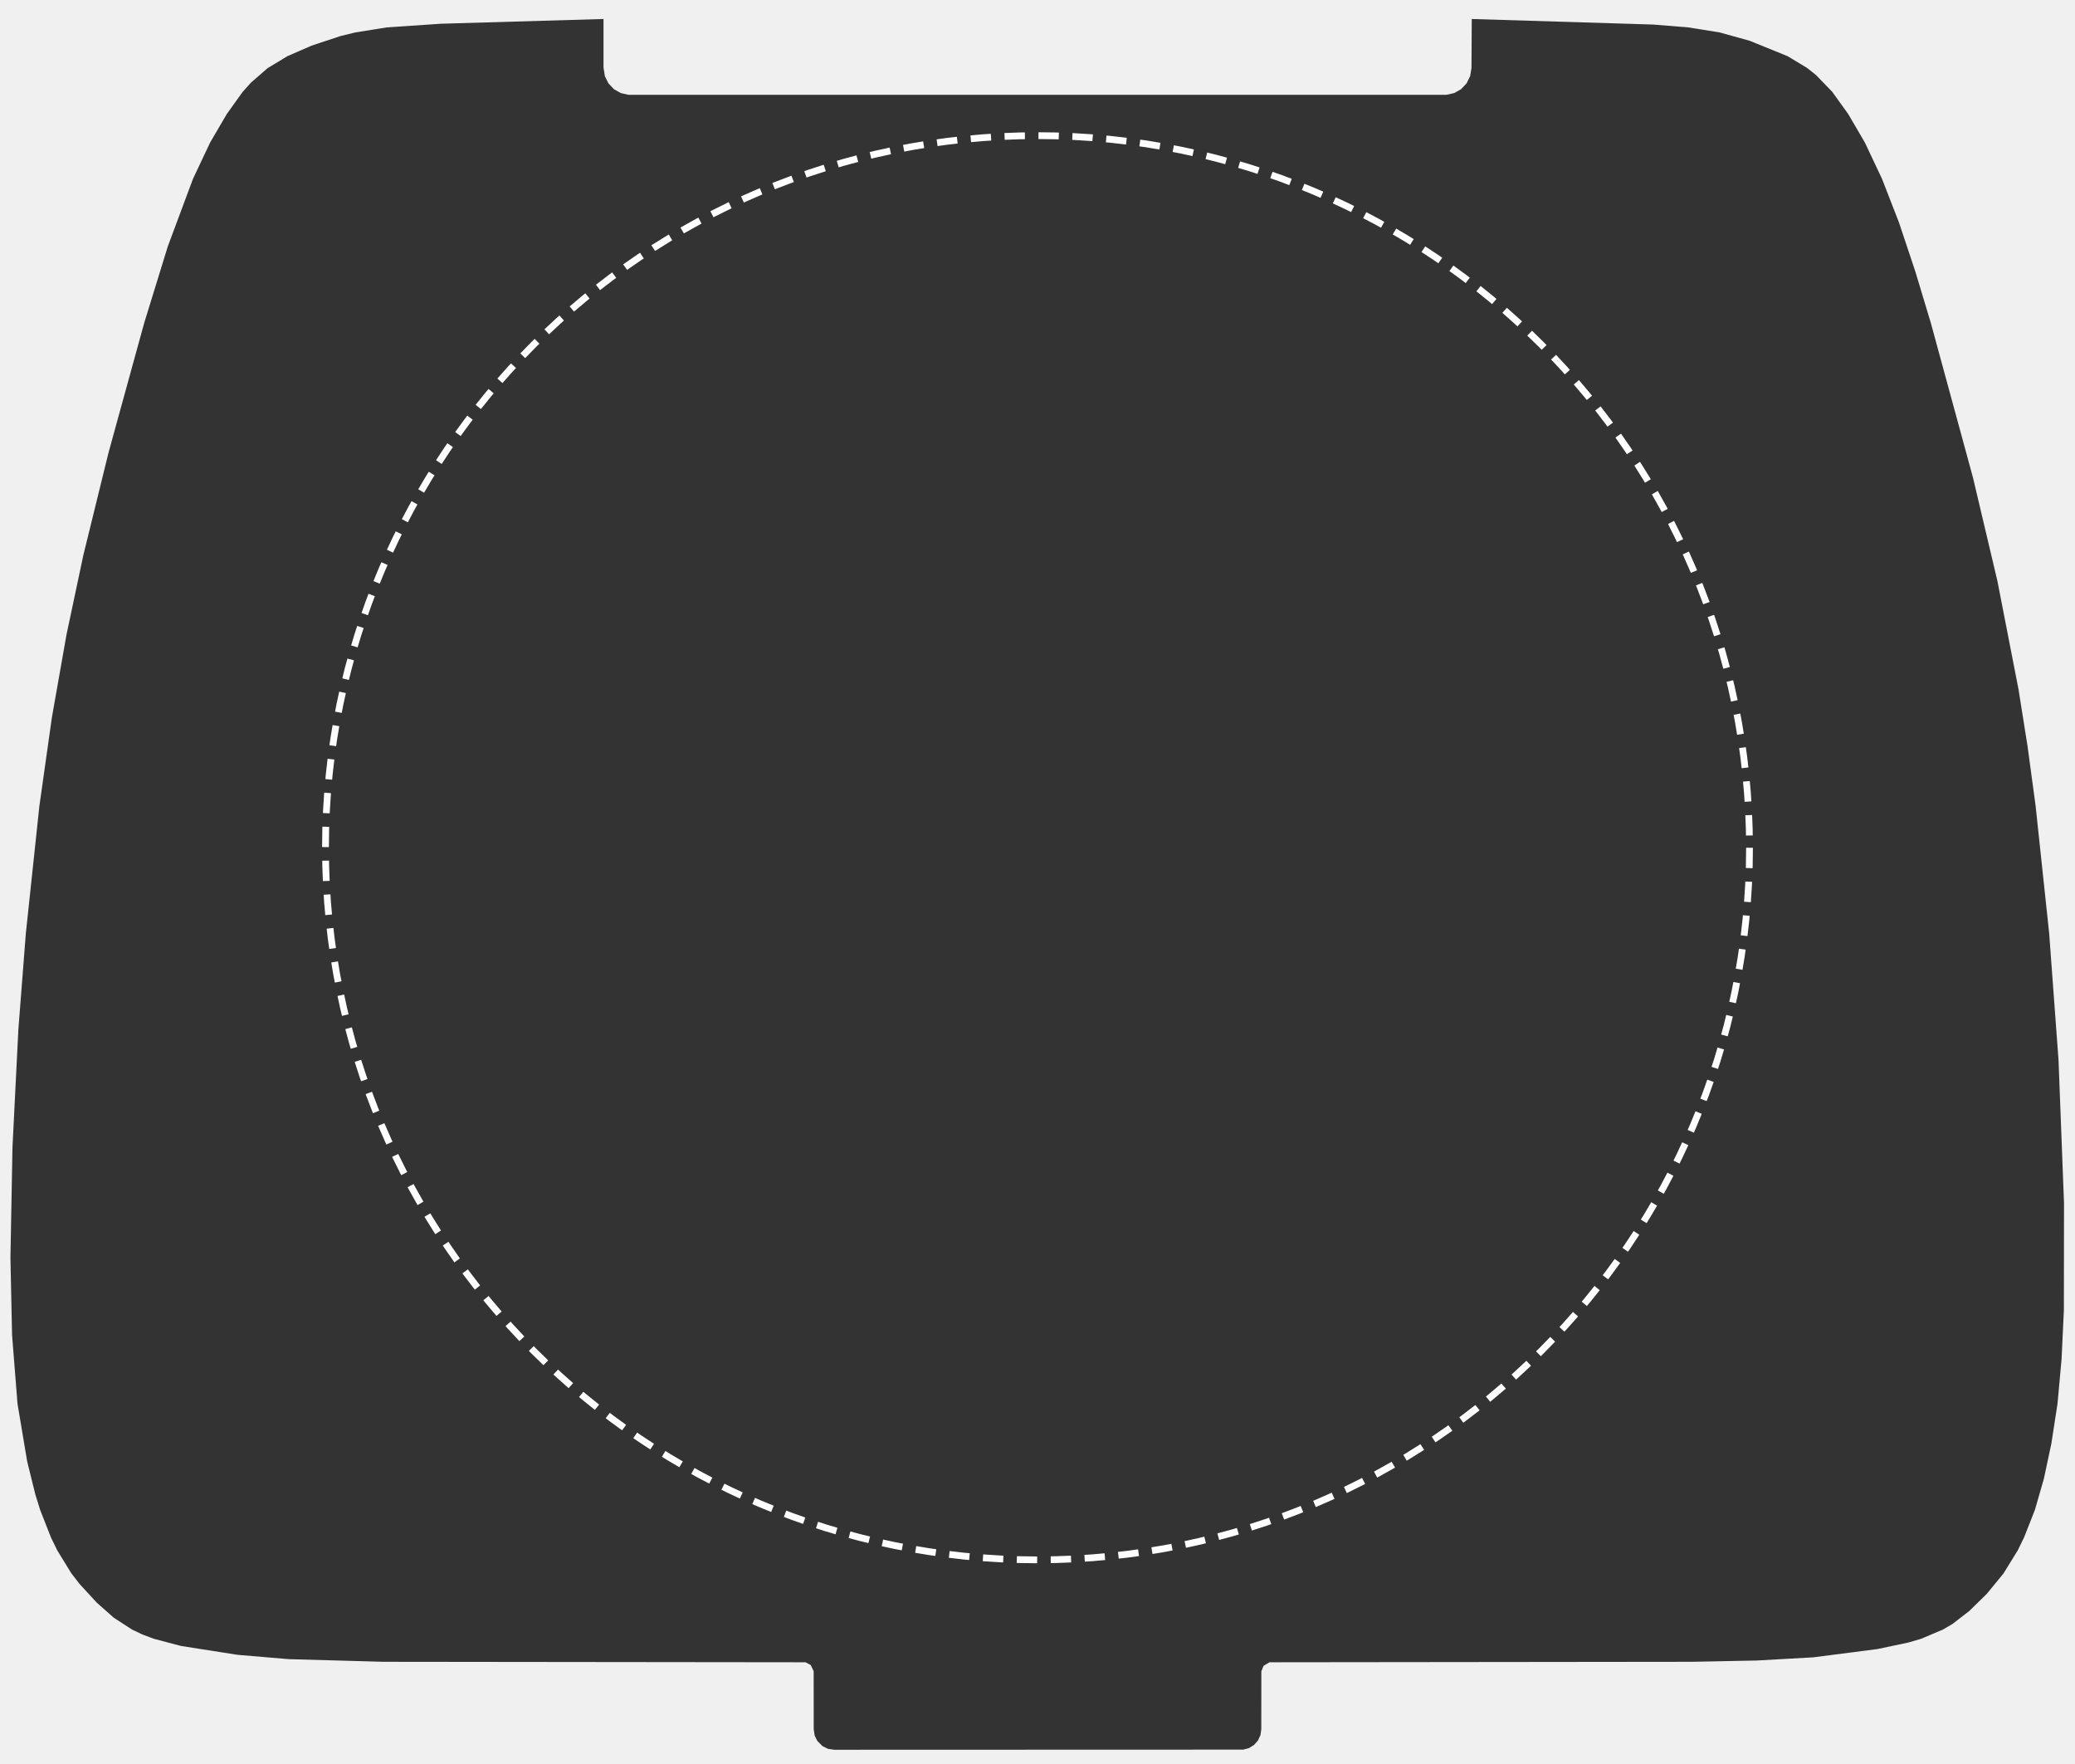
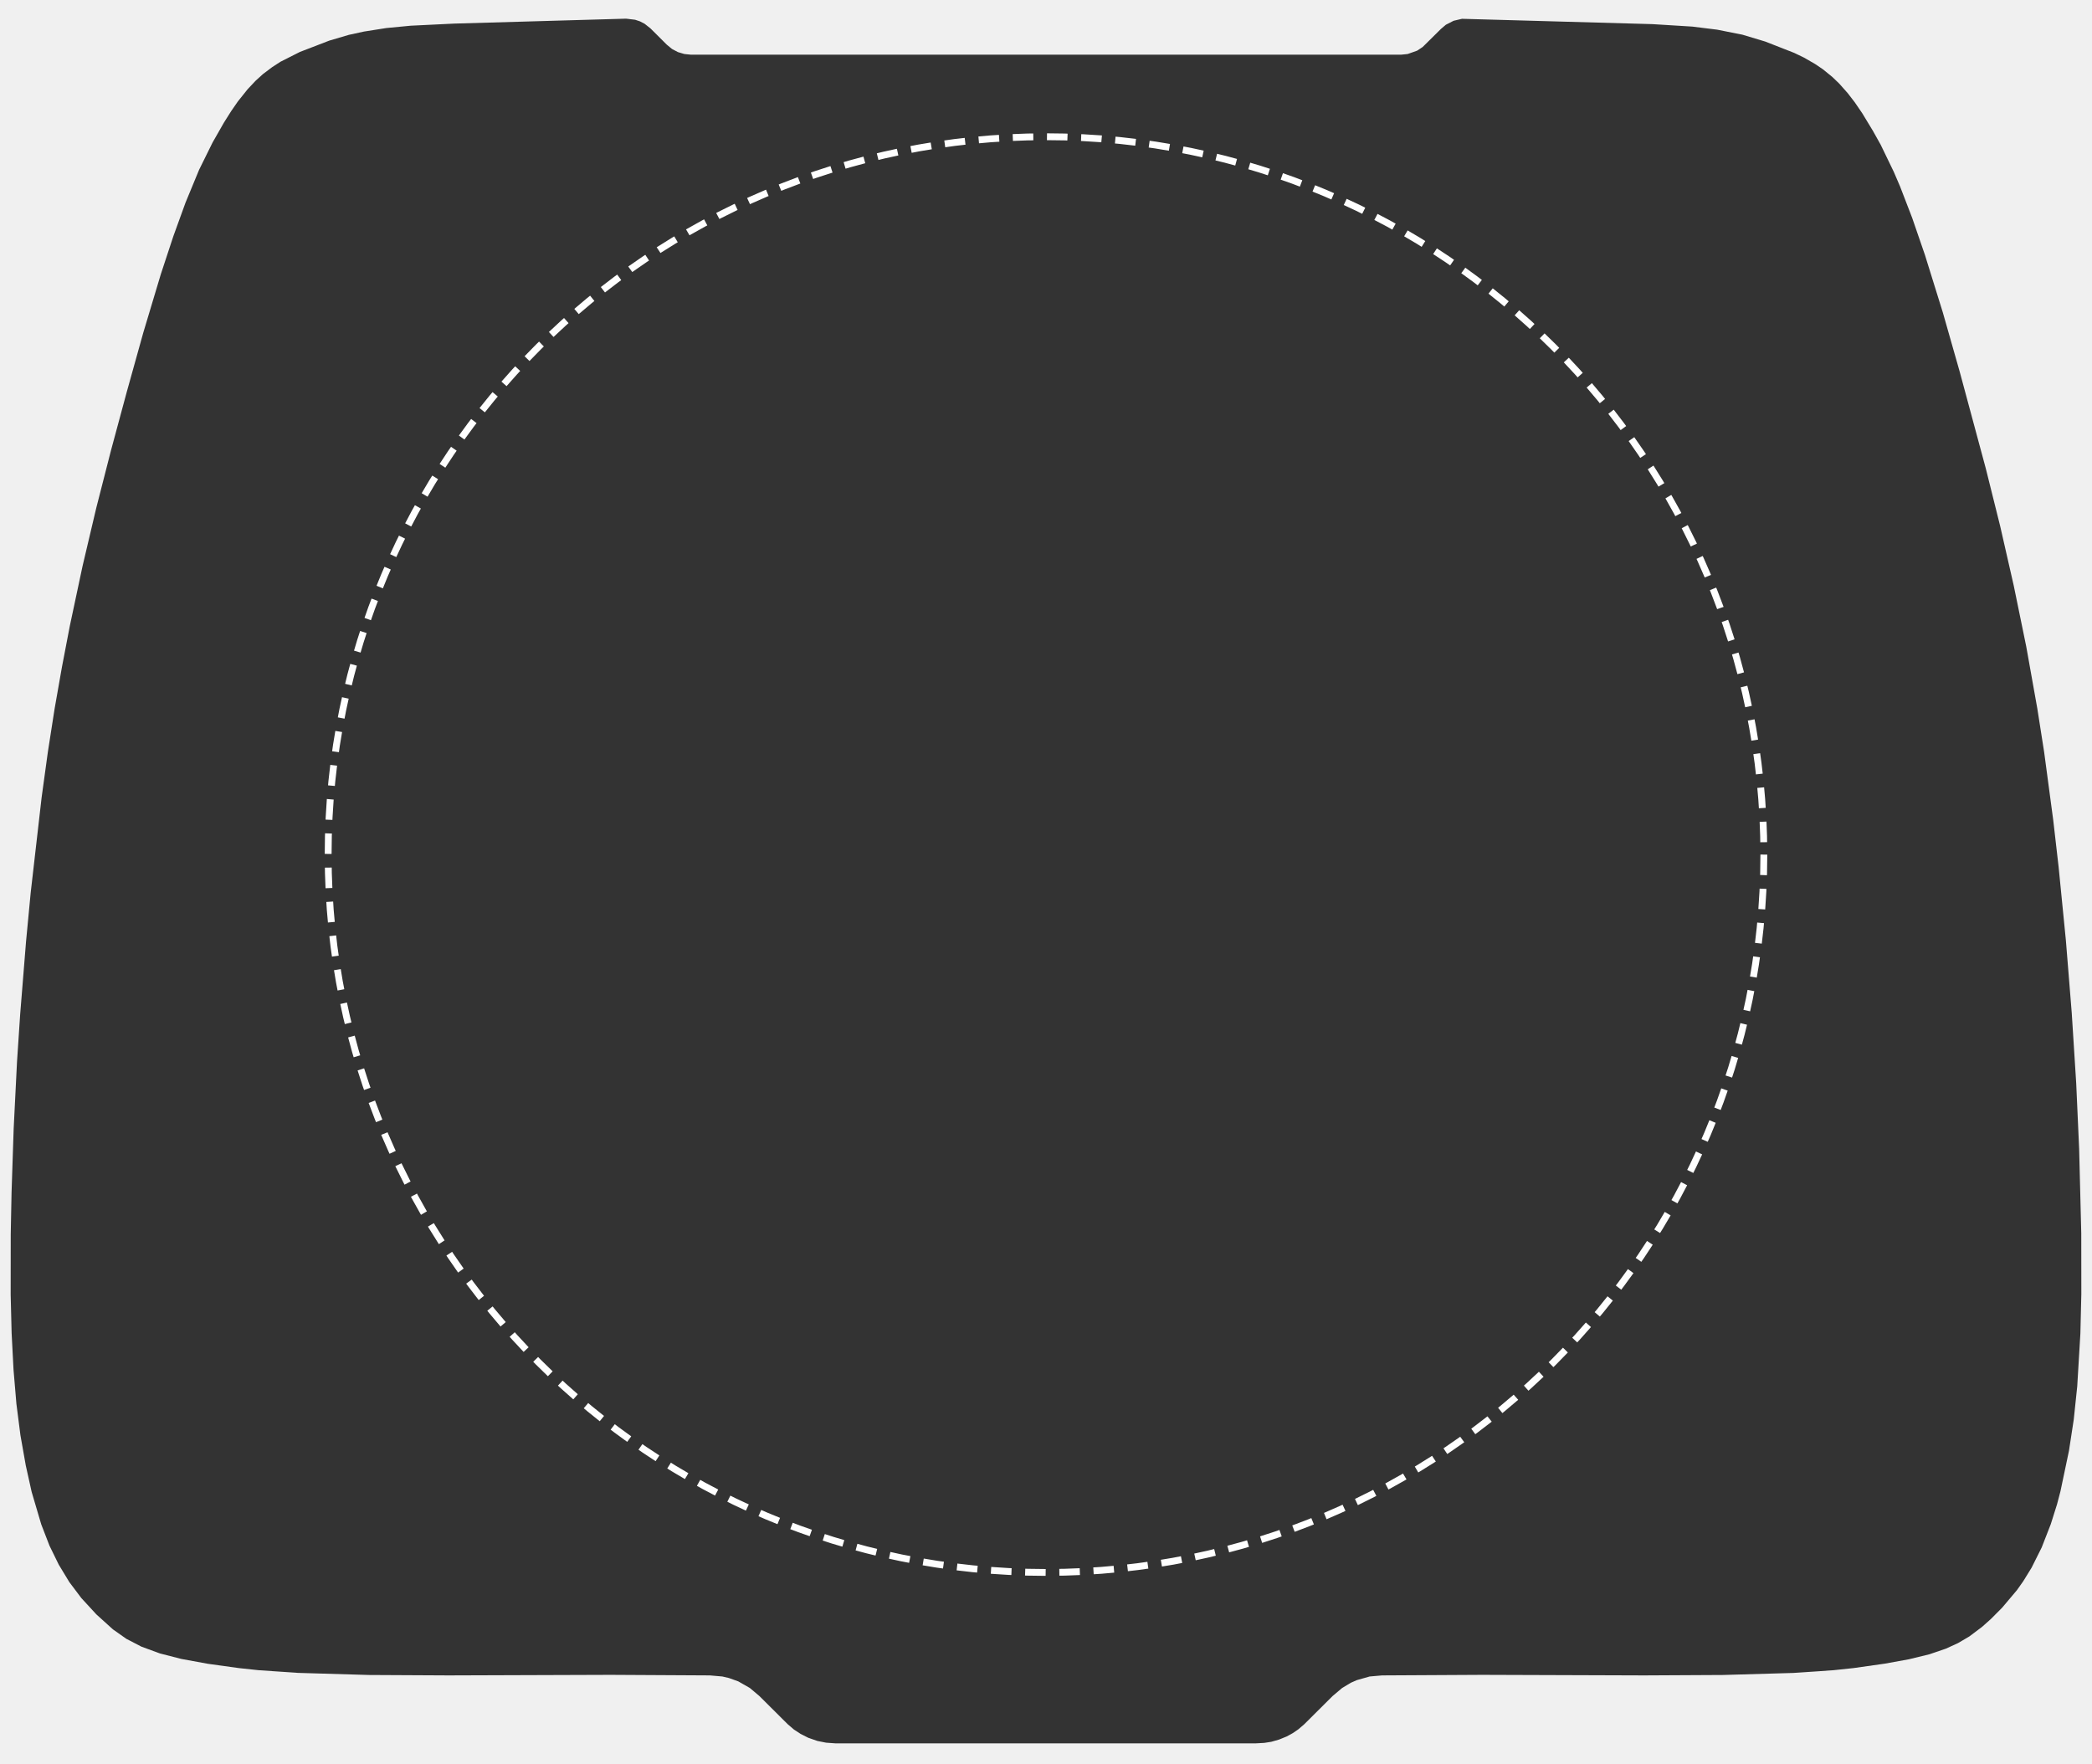
- <svg xmlns="http://www.w3.org/2000/svg" viewBox="-153 -125 306 260" width="306mm" height="260mm">
-   <polygon fill="#333" points="-87.98,-121.50 -95.97,-120.96 -100.59,-120.22 -102.84,-119.67 -107.05,-118.27 -110.61,-116.72 -113.54,-114.95 -116.02,-112.79 -117.24,-111.42 -119.56,-108.18 -122.01,-103.99 -124.54,-98.63 -128.25,-88.68 -131.74,-77.36 -136.99,-58.28 -140.70,-43.18 -143.19,-31.44 -145.35,-19.20 -147.19,-6.17 -149.19,12.63 -150.29,26.78 -151.16,44.17 -151.46,60.47 -151.22,71.86 -150.42,81.97 -148.99,90.50 -147.78,95.39 -147.07,97.66 -145.48,101.71 -144.55,103.61 -142.49,106.97 -141.26,108.56 -138.71,111.33 -136.21,113.54 -133.54,115.27 -132.03,115.99 -130.30,116.64 -126.33,117.69 -117.99,119.00 -110.43,119.64 -96.48,120.03 -34.21,120.10 -33.44,120.51 -33.01,121.42 -33.00,129.98 -32.86,130.91 -32.47,131.70 -31.70,132.47 -30.91,132.86 -29.98,133.00 30.33,132.98 31.18,132.76 31.93,132.29 32.51,131.64 32.88,130.84 33.00,129.98 33.01,121.42 33.34,120.62 34.21,120.10 96.50,120.03 106.09,119.84 114.42,119.37 123.88,118.15 128.42,117.19 130.30,116.64 133.54,115.27 134.92,114.46 137.42,112.53 140.01,109.99 142.45,107.01 144.55,103.61 145.48,101.71 147.09,97.62 148.41,93.04 149.52,87.82 150.42,81.97 151.02,75.40 151.36,68.18 151.38,52.41 150.57,31.31 149.19,12.61 147.19,-6.19 146.00,-14.99 144.67,-23.35 141.56,-39.32 137.96,-54.56 131.74,-77.38 129.44,-85.01 127.04,-92.20 124.54,-98.63 122.01,-103.99 119.54,-108.21 117.20,-111.46 114.78,-113.96 113.48,-114.99 110.61,-116.72 105.02,-118.99 100.59,-120.22 95.97,-120.96 90.80,-121.38 64.04,-122.20 64.00,-114.96 63.80,-113.77 63.28,-112.72 62.48,-111.86 61.46,-111.28 60.32,-111.02 -60.32,-111.02 -61.46,-111.28 -62.48,-111.86 -63.28,-112.72 -63.80,-113.77 -64.00,-115.04 -64.00,-122.20" />
+ <svg xmlns="http://www.w3.org/2000/svg" viewBox="-153 -125 306 258" width="306mm" height="258mm">
+   <polygon fill="#333" points="-57.86,-120.85 -58.71,-121.52 -59.38,-121.87 -60.10,-122.11 -61.42,-122.27 -86.54,-121.55 -92.92,-121.24 -96.48,-120.90 -99.78,-120.38 -101.98,-119.90 -104.83,-119.06 -109.14,-117.40 -111.97,-115.97 -113.19,-115.18 -114.53,-114.17 -115.60,-113.20 -116.76,-111.97 -118.20,-110.17 -119.19,-108.74 -120.25,-107.06 -121.91,-104.15 -123.88,-100.16 -125.86,-95.37 -127.64,-90.46 -129.47,-84.91 -132.05,-76.31 -134.47,-67.63 -136.76,-59.14 -138.92,-50.70 -140.92,-42.22 -142.79,-33.43 -143.94,-27.43 -145.02,-21.29 -146.00,-15.00 -146.91,-8.37 -148.51,5.57 -149.19,12.71 -150.05,23.37 -150.51,30.28 -151.00,40.08 -151.31,49.43 -151.43,55.54 -151.44,64.37 -151.30,69.98 -151.02,75.37 -150.60,80.34 -150.01,84.94 -149.23,89.35 -148.37,93.22 -146.97,97.96 -145.76,101.09 -144.40,103.87 -142.86,106.41 -141.10,108.75 -138.90,111.14 -136.49,113.32 -134.52,114.71 -132.30,115.86 -129.60,116.85 -126.48,117.65 -122.61,118.36 -118.06,118.99 -115.17,119.30 -109.44,119.69 -98.98,120.00 -87.40,120.06 -63.68,119.98 -49.17,120.06 -47.34,120.22 -46.39,120.44 -45.02,120.93 -43.32,121.90 -41.92,123.08 -37.78,127.20 -36.88,127.97 -35.91,128.61 -34.76,129.19 -33.43,129.65 -32.17,129.90 -30.78,130.00 30.66,130.00 31.93,129.93 32.96,129.77 34.08,129.45 35.21,128.99 36.12,128.49 36.93,127.93 37.78,127.20 41.92,123.08 43.32,121.90 44.58,121.14 45.47,120.75 47.34,120.22 49.17,120.06 63.79,119.98 87.50,120.06 98.97,120.00 109.32,119.70 115.19,119.30 118.11,118.99 122.70,118.34 126.22,117.70 129.22,116.97 131.62,116.15 133.41,115.33 135.06,114.36 136.92,112.96 138.20,111.82 139.86,110.15 142.02,107.59 142.94,106.29 144.16,104.31 145.64,101.35 146.97,97.94 147.89,95.02 148.39,93.11 149.63,87.21 150.33,82.64 150.84,77.78 151.30,70.08 151.44,64.28 151.43,55.41 151.12,43.06 150.69,33.45 150.04,23.20 149.18,12.54 148.12,1.84 147.33,-5.04 146.00,-15.00 145.00,-21.37 143.38,-30.44 141.56,-39.31 139.57,-48.04 137.46,-56.50 133.65,-70.63 131.18,-79.30 128.56,-87.72 126.69,-93.15 124.92,-97.74 124.00,-99.88 122.10,-103.81 120.96,-105.85 119.39,-108.44 118.29,-110.05 117.27,-111.37 116.03,-112.77 115.02,-113.74 113.66,-114.85 112.51,-115.63 110.88,-116.57 109.45,-117.26 105.21,-118.92 101.85,-119.93 98.17,-120.66 94.54,-121.11 88.71,-121.47 60.85,-122.25 59.62,-121.96 58.49,-121.38 57.77,-120.77 55.10,-118.13 54.29,-117.59 52.90,-117.10 51.93,-117.00 -51.93,-117.00 -52.90,-117.10 -53.84,-117.38 -54.71,-117.84 -55.46,-118.46" />
  <circle r="105" fill="none" stroke="#fff" stroke-dasharray="3 2" />
</svg>
